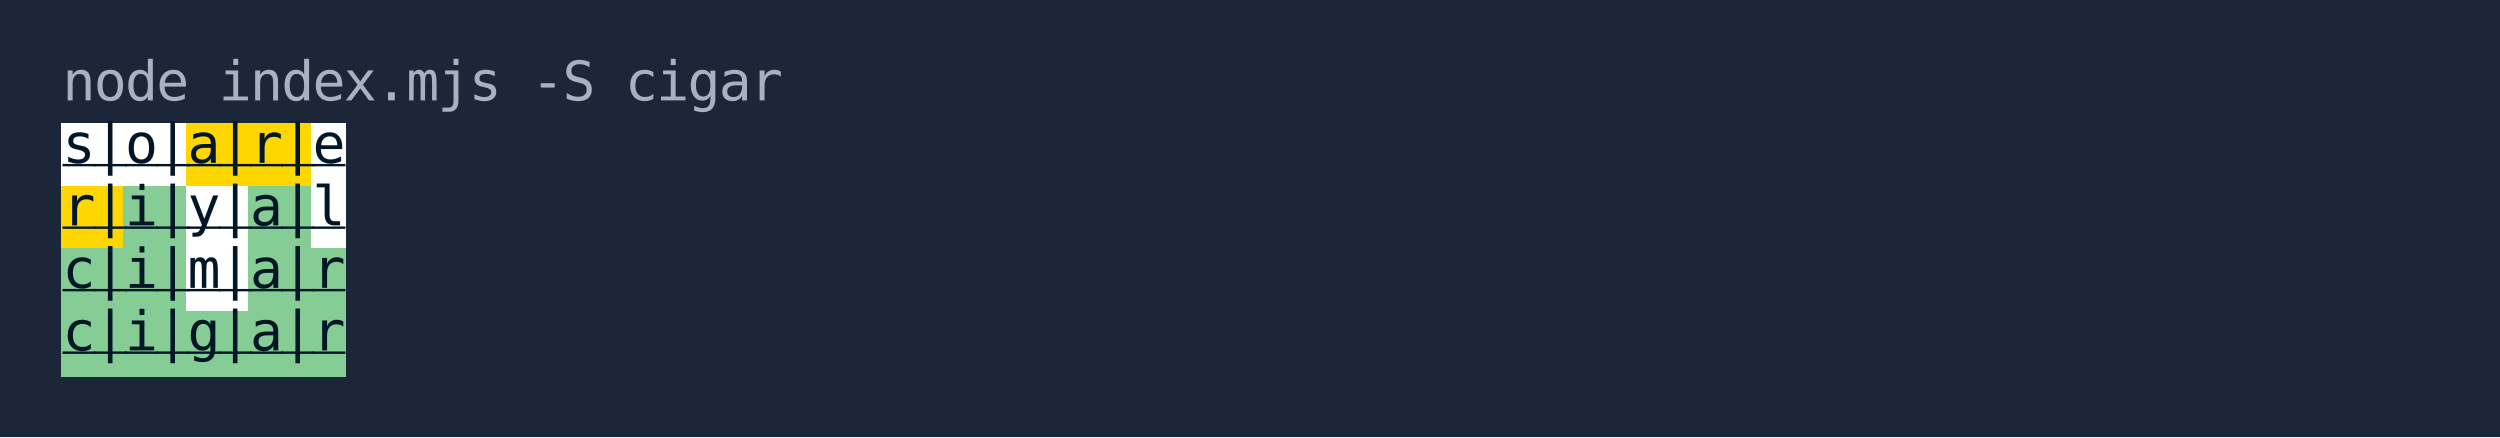
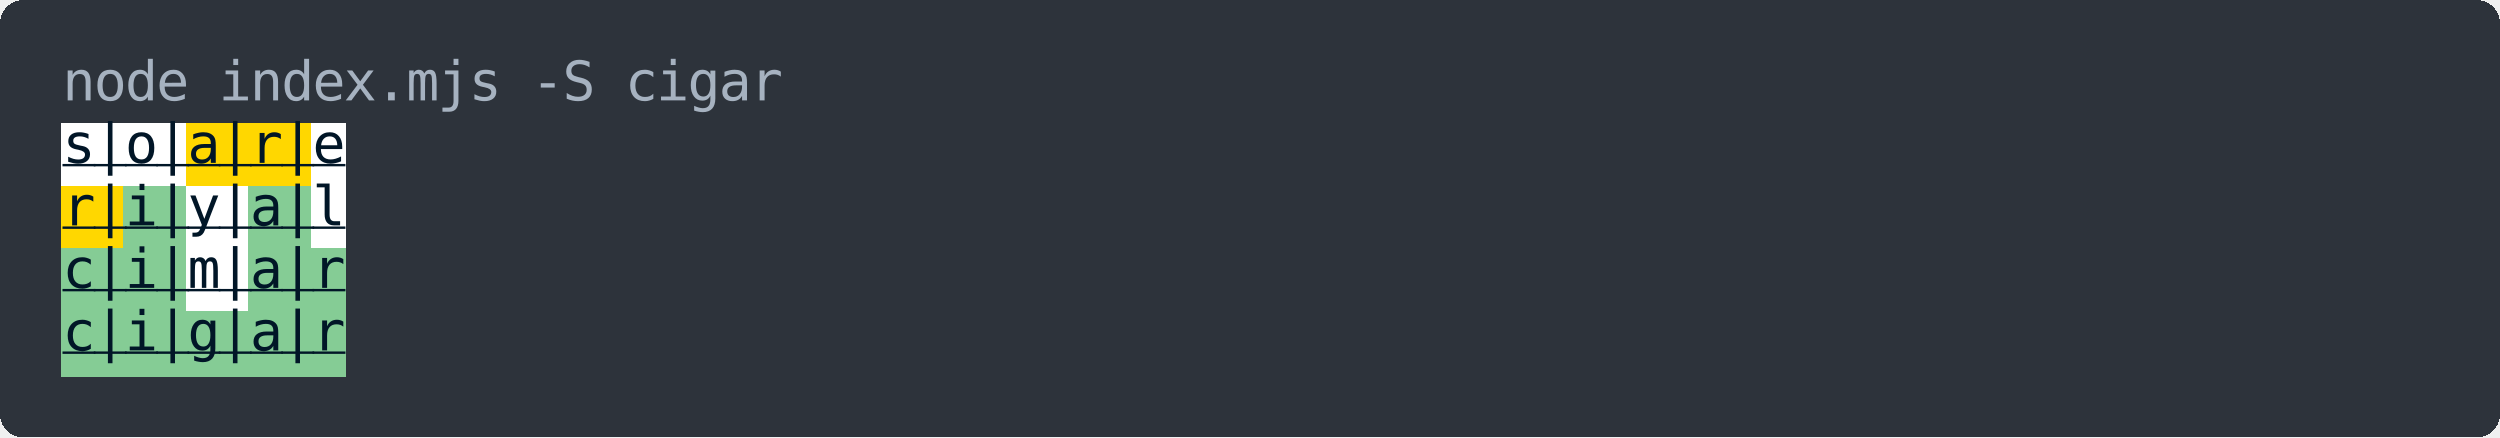
<svg xmlns="http://www.w3.org/2000/svg" xmlns:xlink="http://www.w3.org/1999/xlink" viewBox="0 0 640 112" width="640" height="112">
  <style>
        rect { shape-rendering: crispEdges; }
        text {
            dominant-baseline: text-before-edge;
            white-space: pre;
            font: 14px monospace;
            fill: #a6b2c0;
        }
        .u { text-decoration: underline; }
    </style>
  <svg style="display: none">
    <rect id="b42" width="8" height="16" stroke-width="1px" stroke="#85cc95" style="fill: #85cc95" />
    <rect id="b43" width="8" height="16" stroke-width="1px" stroke="#ffd700" style="fill: #ffd700" />
    <rect id="b47" width="8" height="16" stroke-width="1px" stroke="#ffffff" style="fill: #ffffff" />
  </svg>
-   <rect width="100%" height="100%" x="0" y="0" style="fill: #1b2738" />
+   <rect width="100%" height="100%" x="0" y="0" style="fill: #2d333b" rx="6" ry="6" />
  <g transform="translate(16, 0)">
    <use xlink:href="#b47" x="0" y="32" />
    <use xlink:href="#b47" x="8" y="32" />
    <use xlink:href="#b47" x="16" y="32" />
    <use xlink:href="#b47" x="24" y="32" />
    <use xlink:href="#b43" x="32" y="32" />
    <use xlink:href="#b43" x="40" y="32" />
    <use xlink:href="#b43" x="48" y="32" />
    <use xlink:href="#b43" x="56" y="32" />
    <use xlink:href="#b47" x="64" y="32" />
    <use xlink:href="#b43" x="0" y="48" />
    <use xlink:href="#b43" x="8" y="48" />
    <use xlink:href="#b42" x="16" y="48" />
    <use xlink:href="#b42" x="24" y="48" />
    <use xlink:href="#b47" x="32" y="48" />
    <use xlink:href="#b47" x="40" y="48" />
    <use xlink:href="#b42" x="48" y="48" />
    <use xlink:href="#b42" x="56" y="48" />
    <use xlink:href="#b47" x="64" y="48" />
    <use xlink:href="#b42" x="0" y="64" />
    <use xlink:href="#b42" x="8" y="64" />
    <use xlink:href="#b42" x="16" y="64" />
    <use xlink:href="#b42" x="24" y="64" />
    <use xlink:href="#b47" x="32" y="64" />
    <use xlink:href="#b47" x="40" y="64" />
    <use xlink:href="#b42" x="48" y="64" />
    <use xlink:href="#b42" x="56" y="64" />
    <use xlink:href="#b42" x="64" y="64" />
    <use xlink:href="#b42" x="0" y="80" />
    <use xlink:href="#b42" x="8" y="80" />
    <use xlink:href="#b42" x="16" y="80" />
    <use xlink:href="#b42" x="24" y="80" />
    <use xlink:href="#b42" x="32" y="80" />
    <use xlink:href="#b42" x="40" y="80" />
    <use xlink:href="#b42" x="48" y="80" />
    <use xlink:href="#b42" x="56" y="80" />
    <use xlink:href="#b42" x="64" y="80" />
    <text x="0" y="16">n</text>
    <text x="8" y="16">o</text>
    <text x="16" y="16">d</text>
    <text x="24" y="16">e</text>
    <text x="40" y="16">i</text>
    <text x="48" y="16">n</text>
    <text x="56" y="16">d</text>
    <text x="64" y="16">e</text>
    <text x="72" y="16">x</text>
    <text x="80" y="16">.</text>
    <text x="88" y="16">m</text>
    <text x="96" y="16">j</text>
    <text x="104" y="16">s</text>
    <text x="120" y="16">-</text>
    <text x="128" y="16">S</text>
    <text x="144" y="16">c</text>
    <text x="152" y="16">i</text>
    <text x="160" y="16">g</text>
    <text x="168" y="16">a</text>
    <text x="176" y="16">r</text>
    <text x="0" y="32" style="fill: #011627" class="u">s</text>
    <text x="8" y="32" style="fill: #011627" class="u">|</text>
    <text x="16" y="32" style="fill: #011627" class="u">o</text>
    <text x="24" y="32" style="fill: #011627" class="u">|</text>
    <text x="32" y="32" style="fill: #011627" class="u">a</text>
    <text x="40" y="32" style="fill: #011627" class="u">|</text>
    <text x="48" y="32" style="fill: #011627" class="u">r</text>
    <text x="56" y="32" style="fill: #011627" class="u">|</text>
    <text x="64" y="32" style="fill: #011627" class="u">e</text>
    <text x="0" y="48" style="fill: #011627" class="u">r</text>
    <text x="8" y="48" style="fill: #011627" class="u">|</text>
    <text x="16" y="48" style="fill: #011627" class="u">i</text>
    <text x="24" y="48" style="fill: #011627" class="u">|</text>
    <text x="32" y="48" style="fill: #011627" class="u">y</text>
    <text x="40" y="48" style="fill: #011627" class="u">|</text>
    <text x="48" y="48" style="fill: #011627" class="u">a</text>
    <text x="56" y="48" style="fill: #011627" class="u">|</text>
    <text x="64" y="48" style="fill: #011627" class="u">l</text>
    <text x="0" y="64" style="fill: #011627" class="u">c</text>
    <text x="8" y="64" style="fill: #011627" class="u">|</text>
    <text x="16" y="64" style="fill: #011627" class="u">i</text>
    <text x="24" y="64" style="fill: #011627" class="u">|</text>
    <text x="32" y="64" style="fill: #011627" class="u">m</text>
    <text x="40" y="64" style="fill: #011627" class="u">|</text>
    <text x="48" y="64" style="fill: #011627" class="u">a</text>
    <text x="56" y="64" style="fill: #011627" class="u">|</text>
    <text x="64" y="64" style="fill: #011627" class="u">r</text>
    <text x="0" y="80" style="fill: #011627" class="u">c</text>
    <text x="8" y="80" style="fill: #011627" class="u">|</text>
    <text x="16" y="80" style="fill: #011627" class="u">i</text>
    <text x="24" y="80" style="fill: #011627" class="u">|</text>
    <text x="32" y="80" style="fill: #011627" class="u">g</text>
    <text x="40" y="80" style="fill: #011627" class="u">|</text>
    <text x="48" y="80" style="fill: #011627" class="u">a</text>
    <text x="56" y="80" style="fill: #011627" class="u">|</text>
    <text x="64" y="80" style="fill: #011627" class="u">r</text>
  </g>
</svg>
